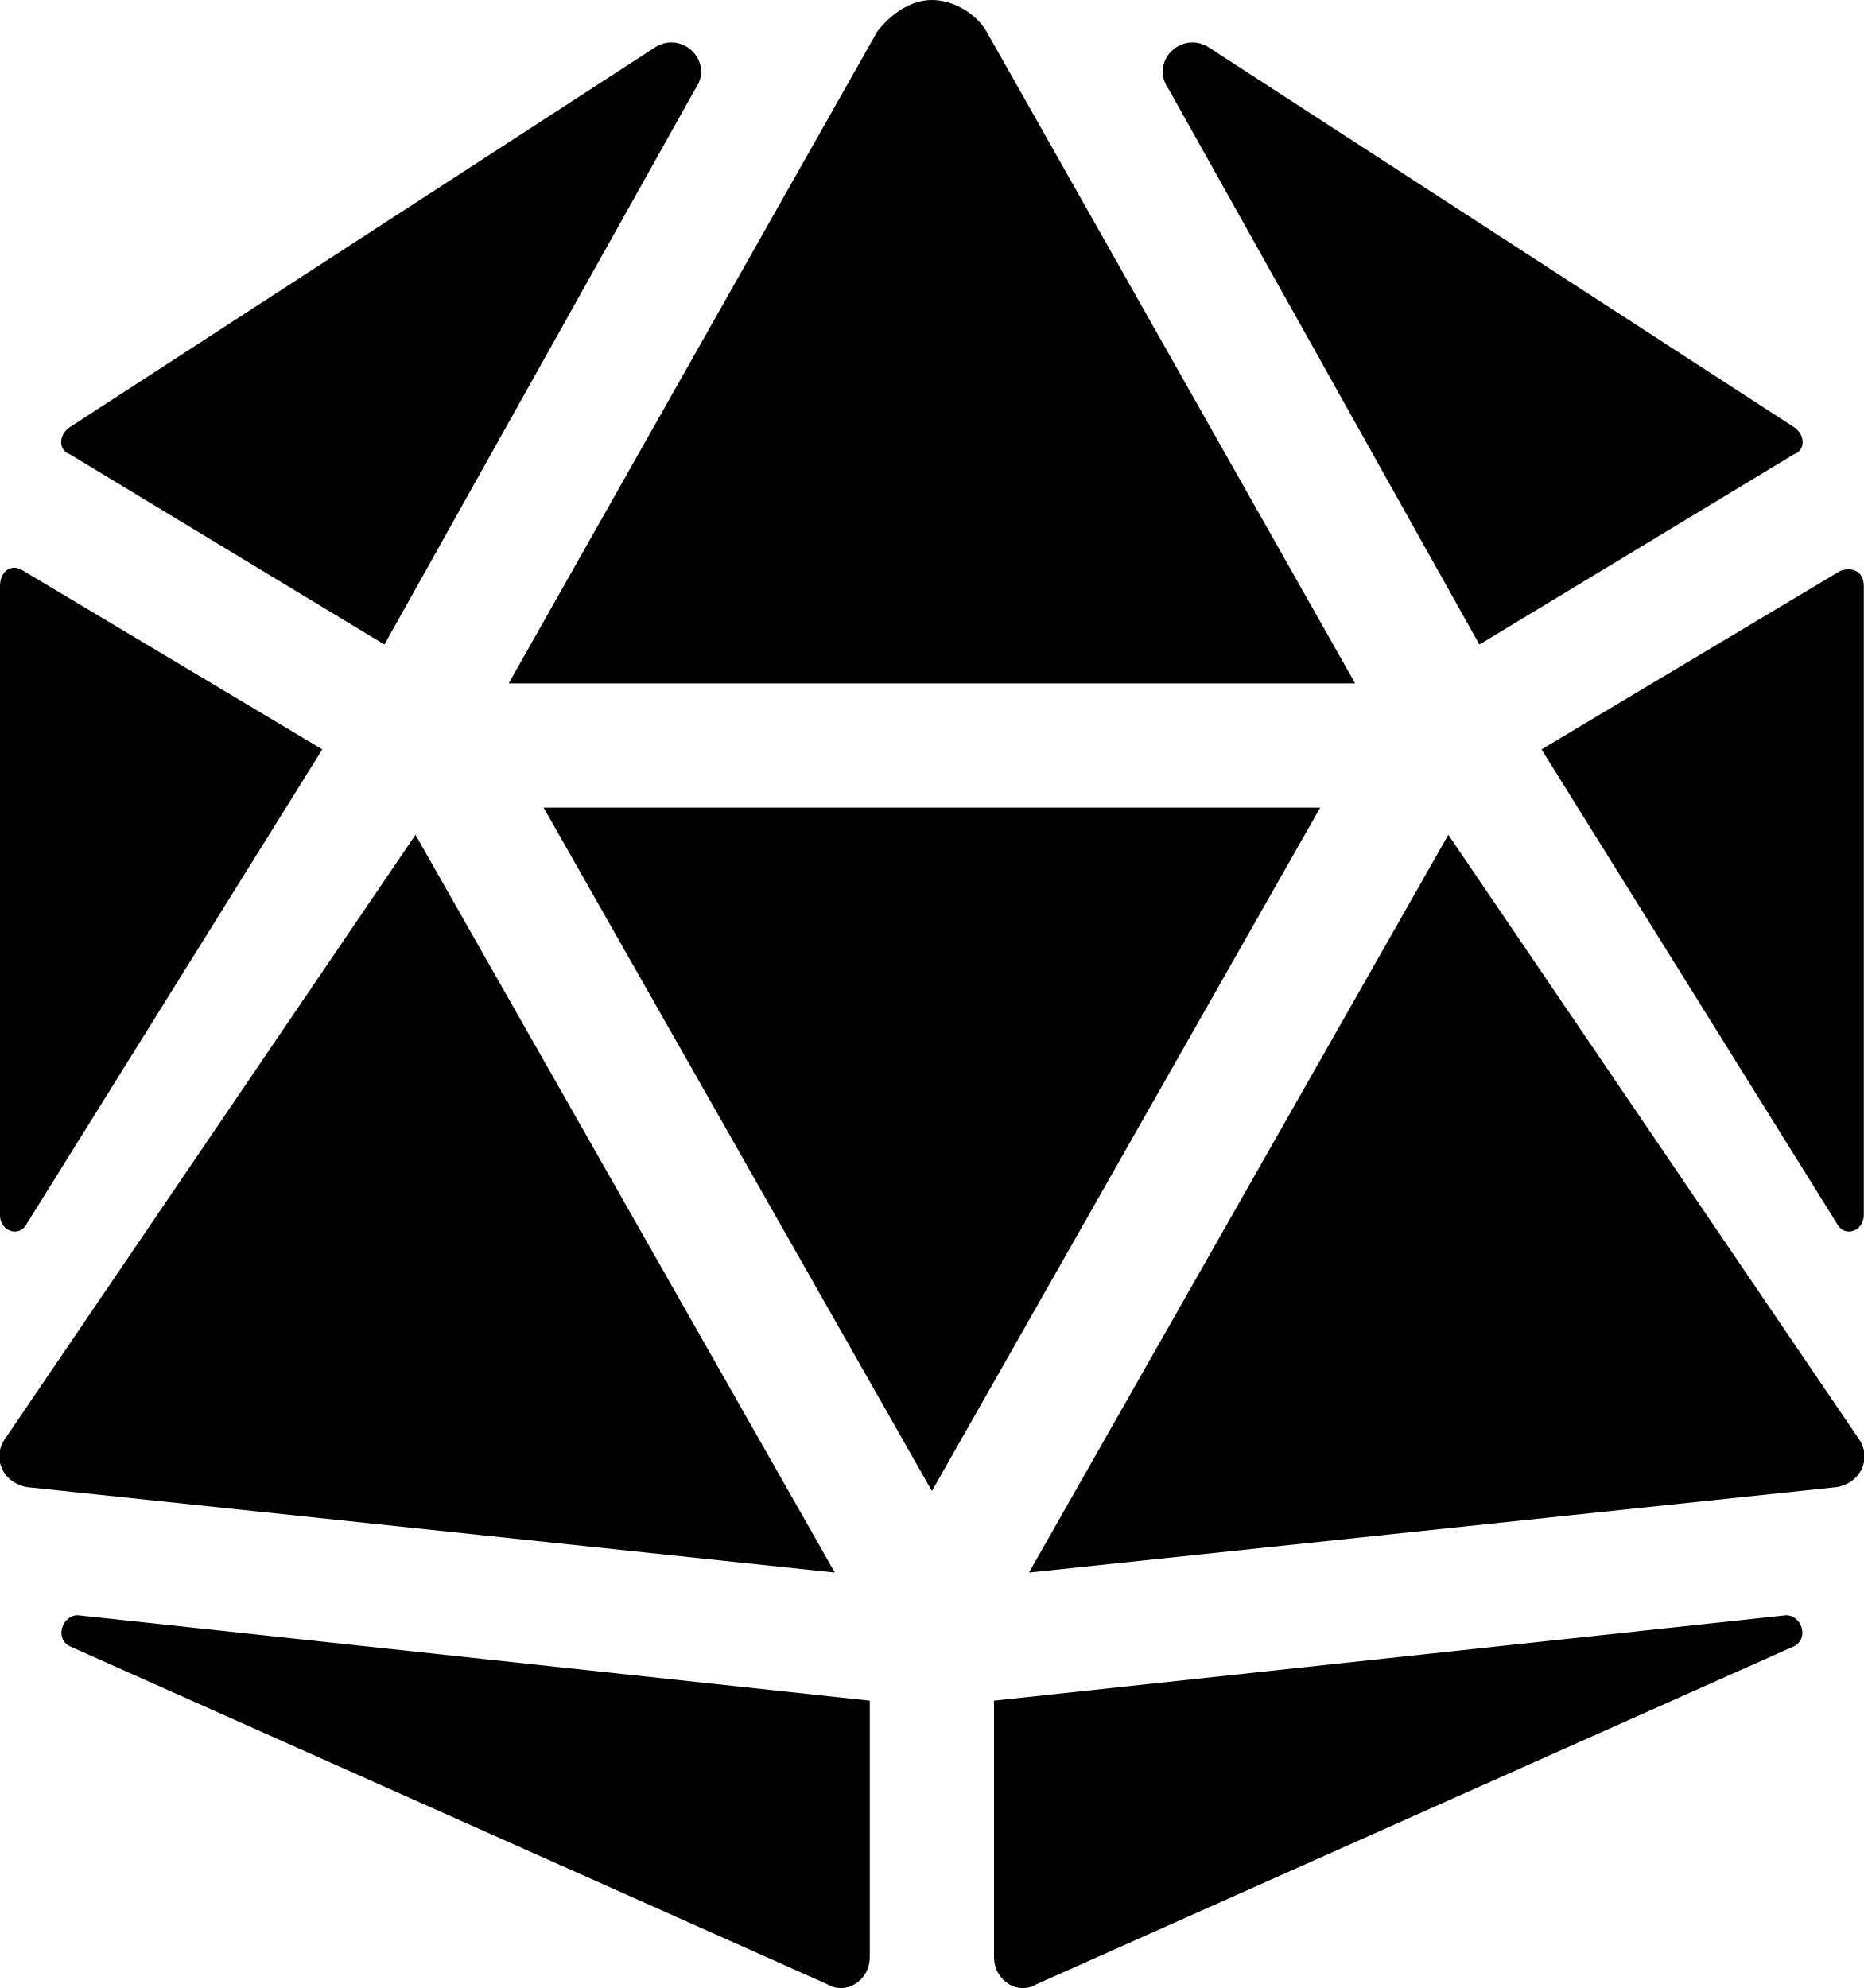
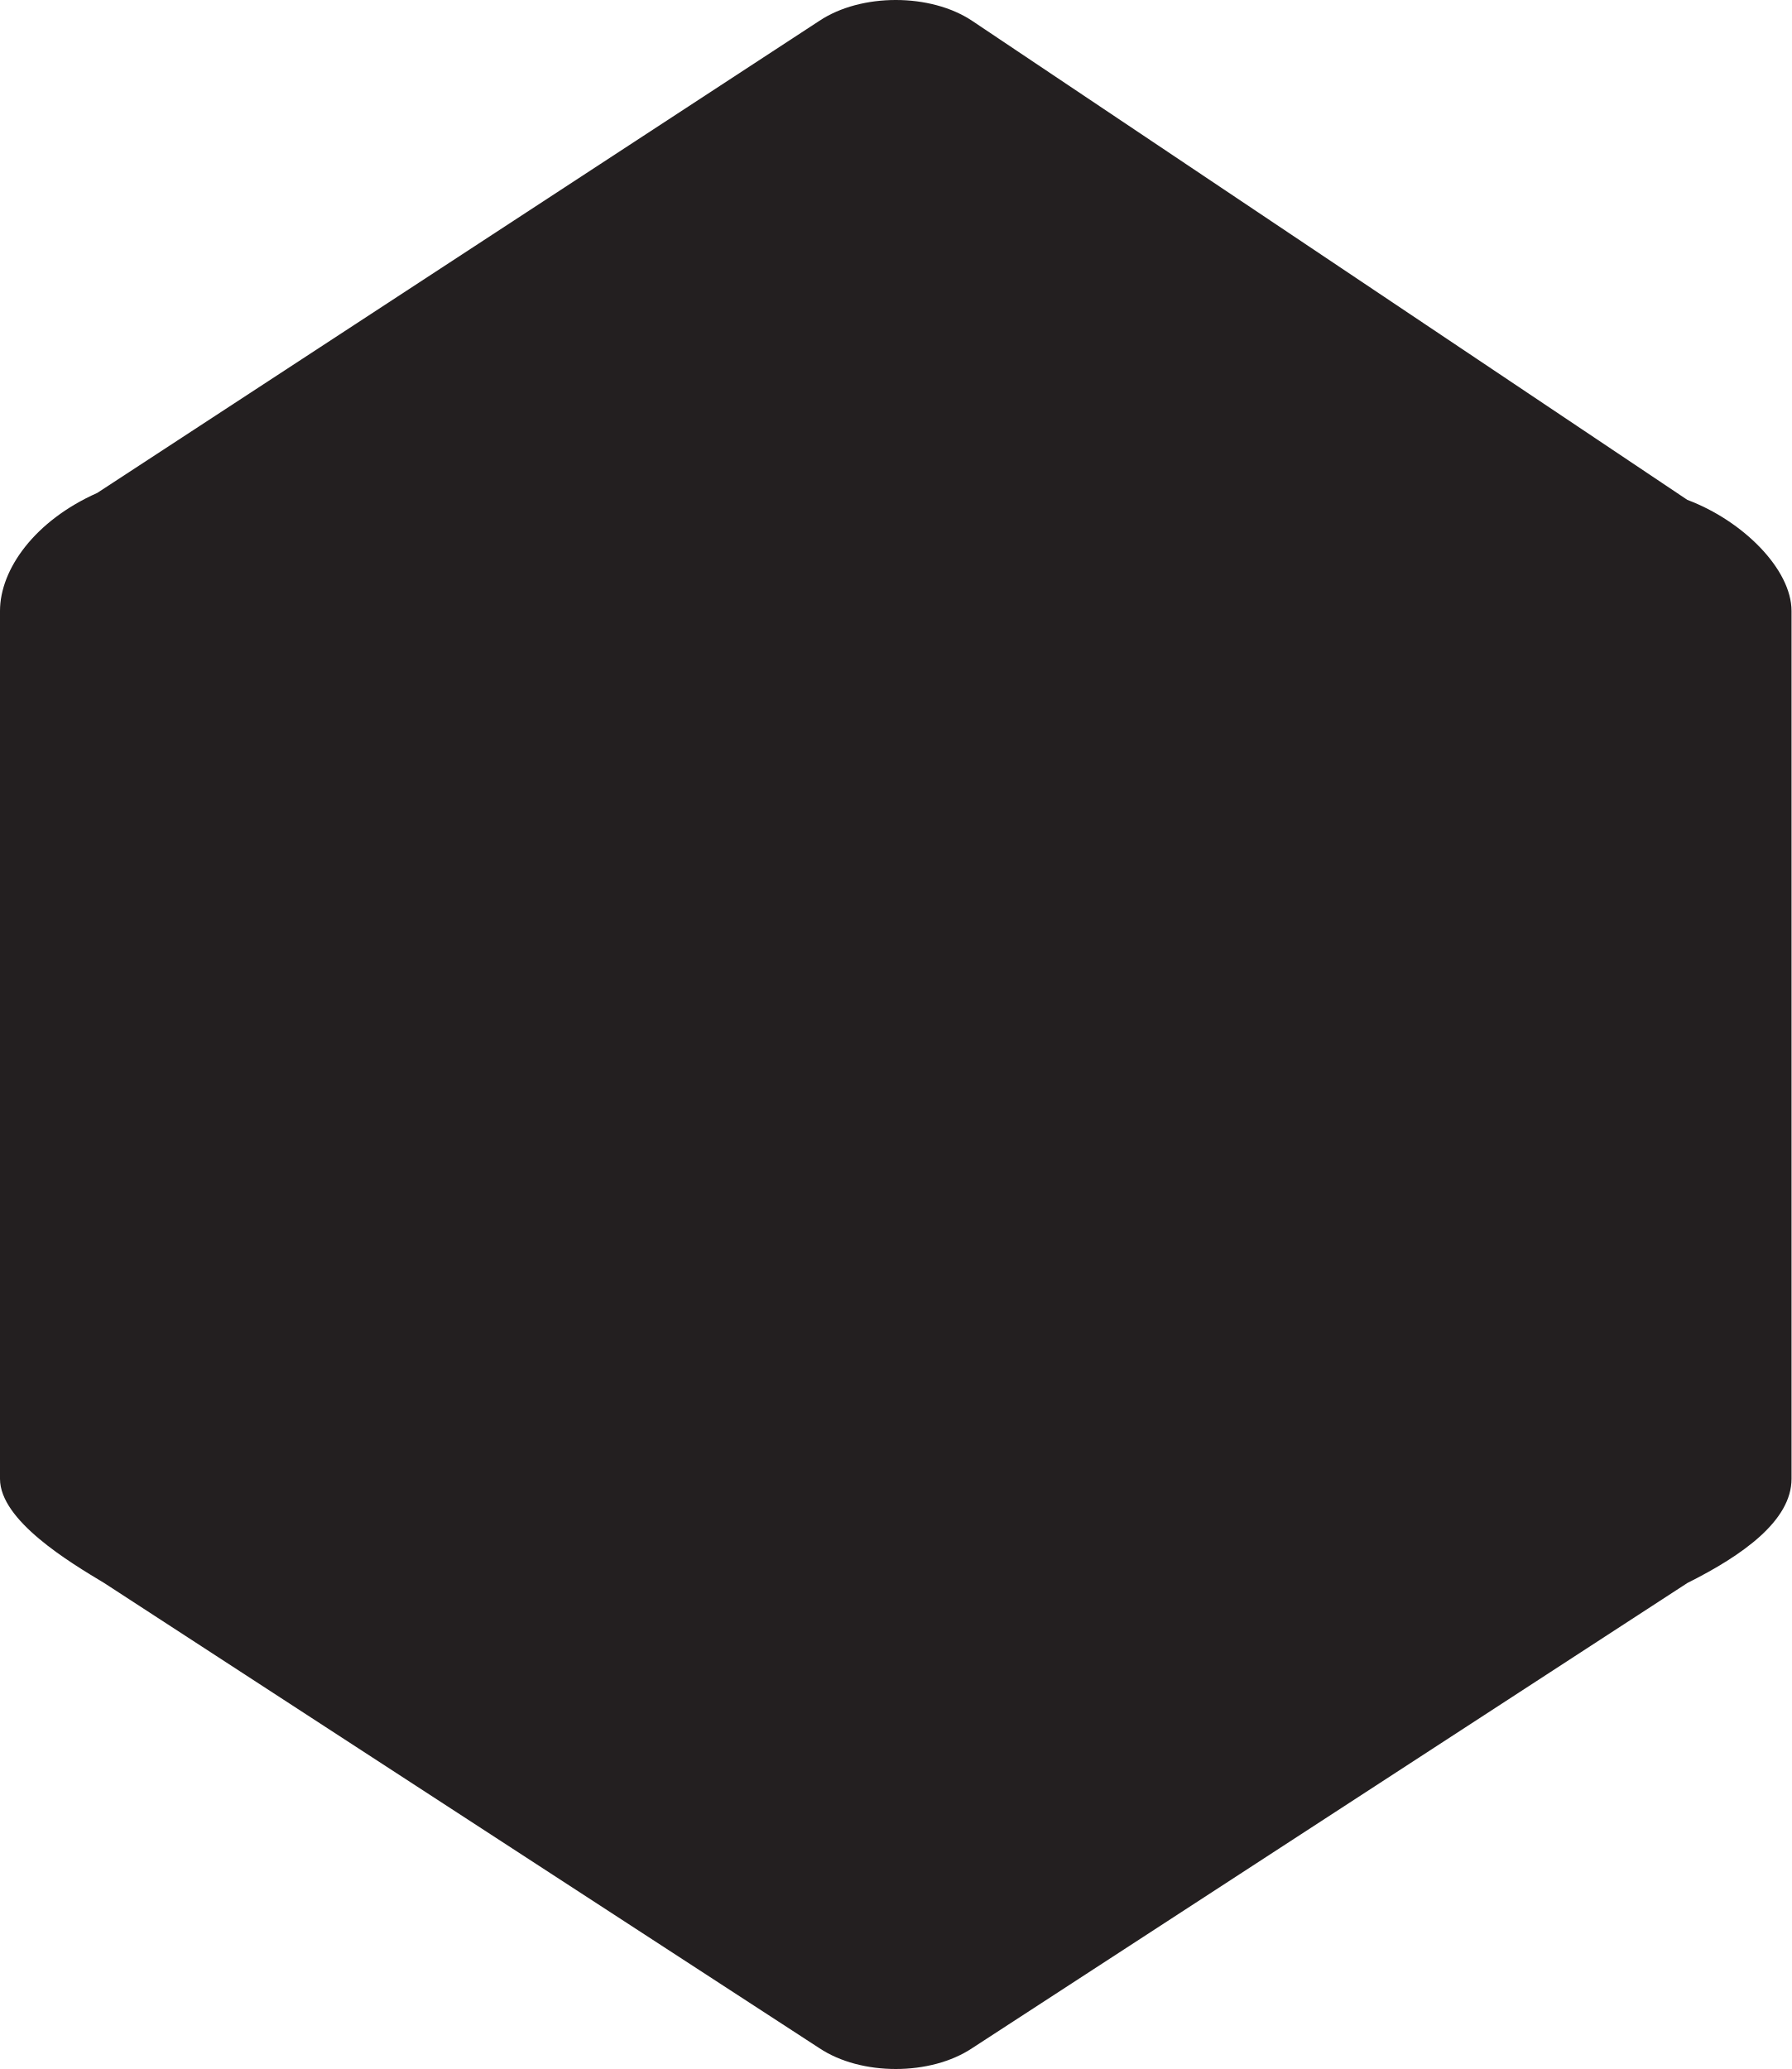
- <svg xmlns="http://www.w3.org/2000/svg" viewBox="0 0 480 512">
-   <defs />
-   <path d="M107 215L1 371c-3 5 0 11 6 12l208 22-108-190zM7 315l76-122-77-46c-3-2-6 0-6 4v162c0 4 5 6 7 2zm11 109l195 87c5 3 11-1 11-7v-66L20 416c-4 0-6 6-2 8zm81-258l80-143c5-7-3-15-10-11L18 110c-3 2-3 6 0 7l81 49zm141 10h109L254 8c-3-5-9-8-14-8s-10 3-14 8l-95 168h109zm234-29l-77 46 76 122c2 4 7 2 7-2V151c0-4-3-5-6-4zm-93 19l81-49c3-1 3-5 0-7L311 12c-7-4-15 4-10 11l80 143zm79 250l-204 22v66c0 6 6 10 11 7l195-87c4-2 2-8-2-8zm-87-201L265 405l208-22c6-1 9-7 6-12L373 215zm-133-7H140l100 176 100-176H240z" />
+ <svg xmlns="http://www.w3.org/2000/svg" viewBox="0 0 258 298">
+   <path fill="#231f20" d="M258 213c0 6-7 11-15 15l-103 67c-6 4-16 4-22 0L15 228c-5-3-15-9-15-15V88c0-6 5-13 14-17L118 3c6-4 16-4 22 0l103 69c8 3 15 10 15 16z" />
</svg>
